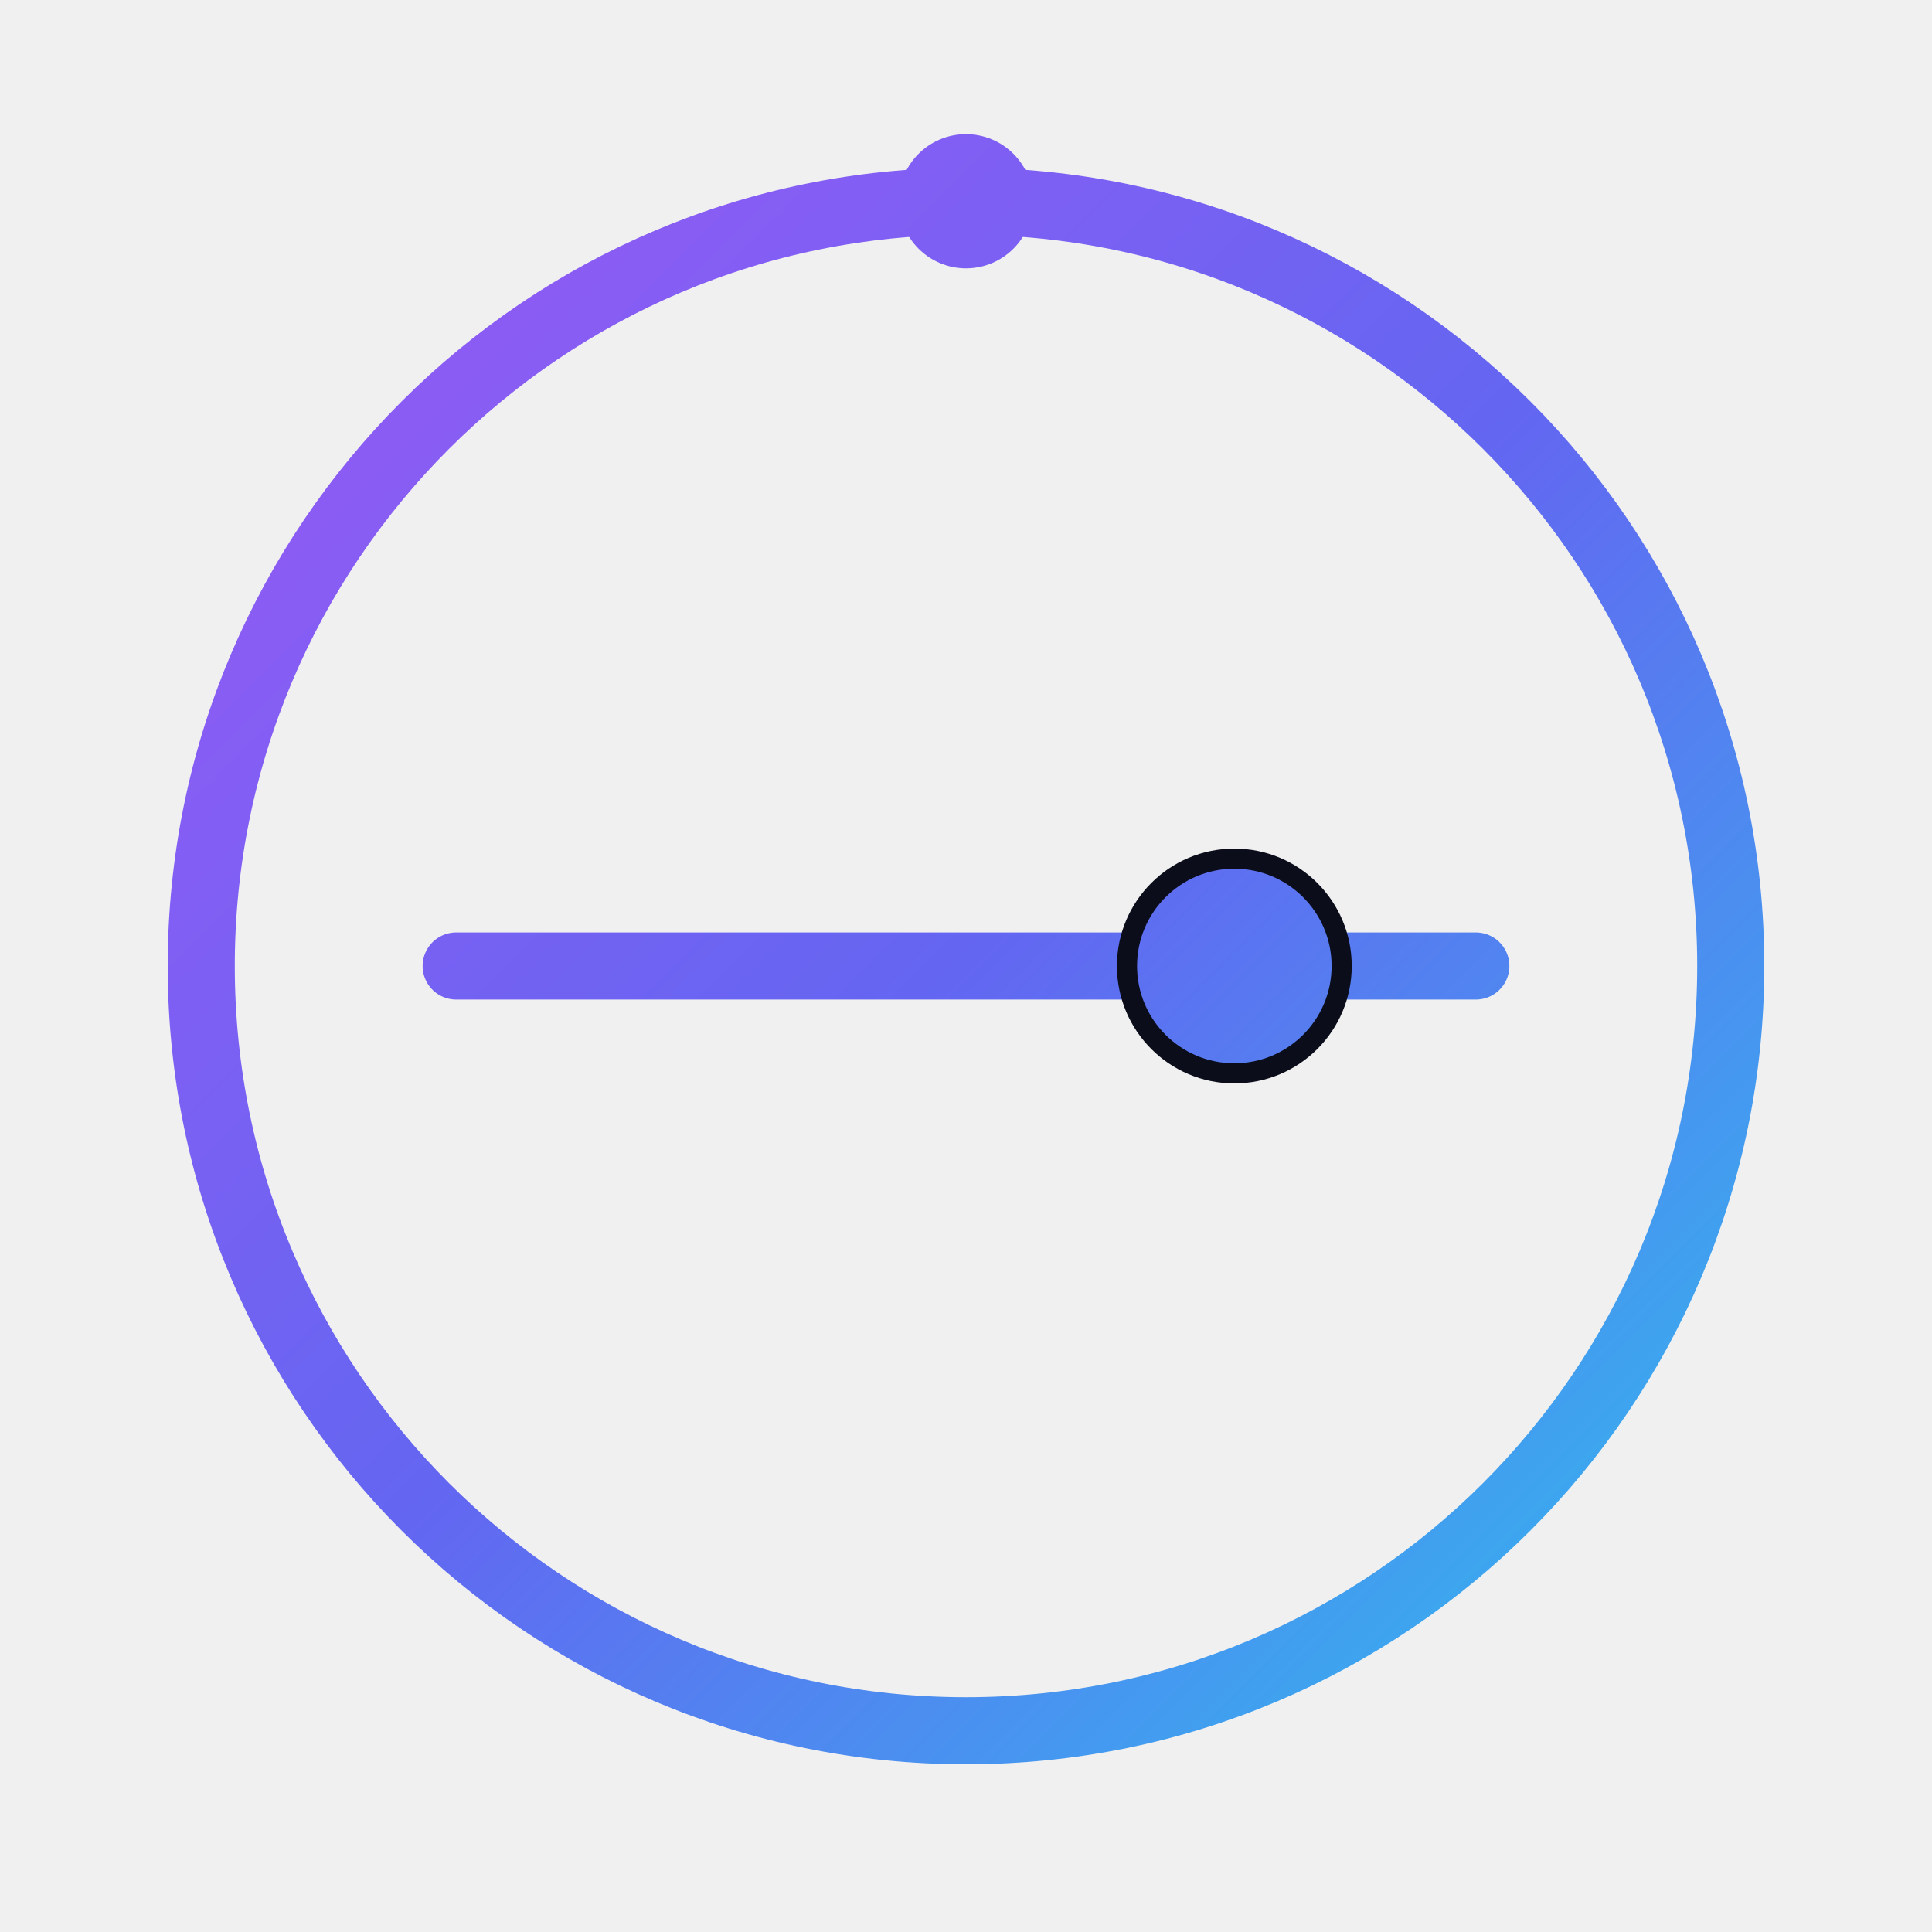
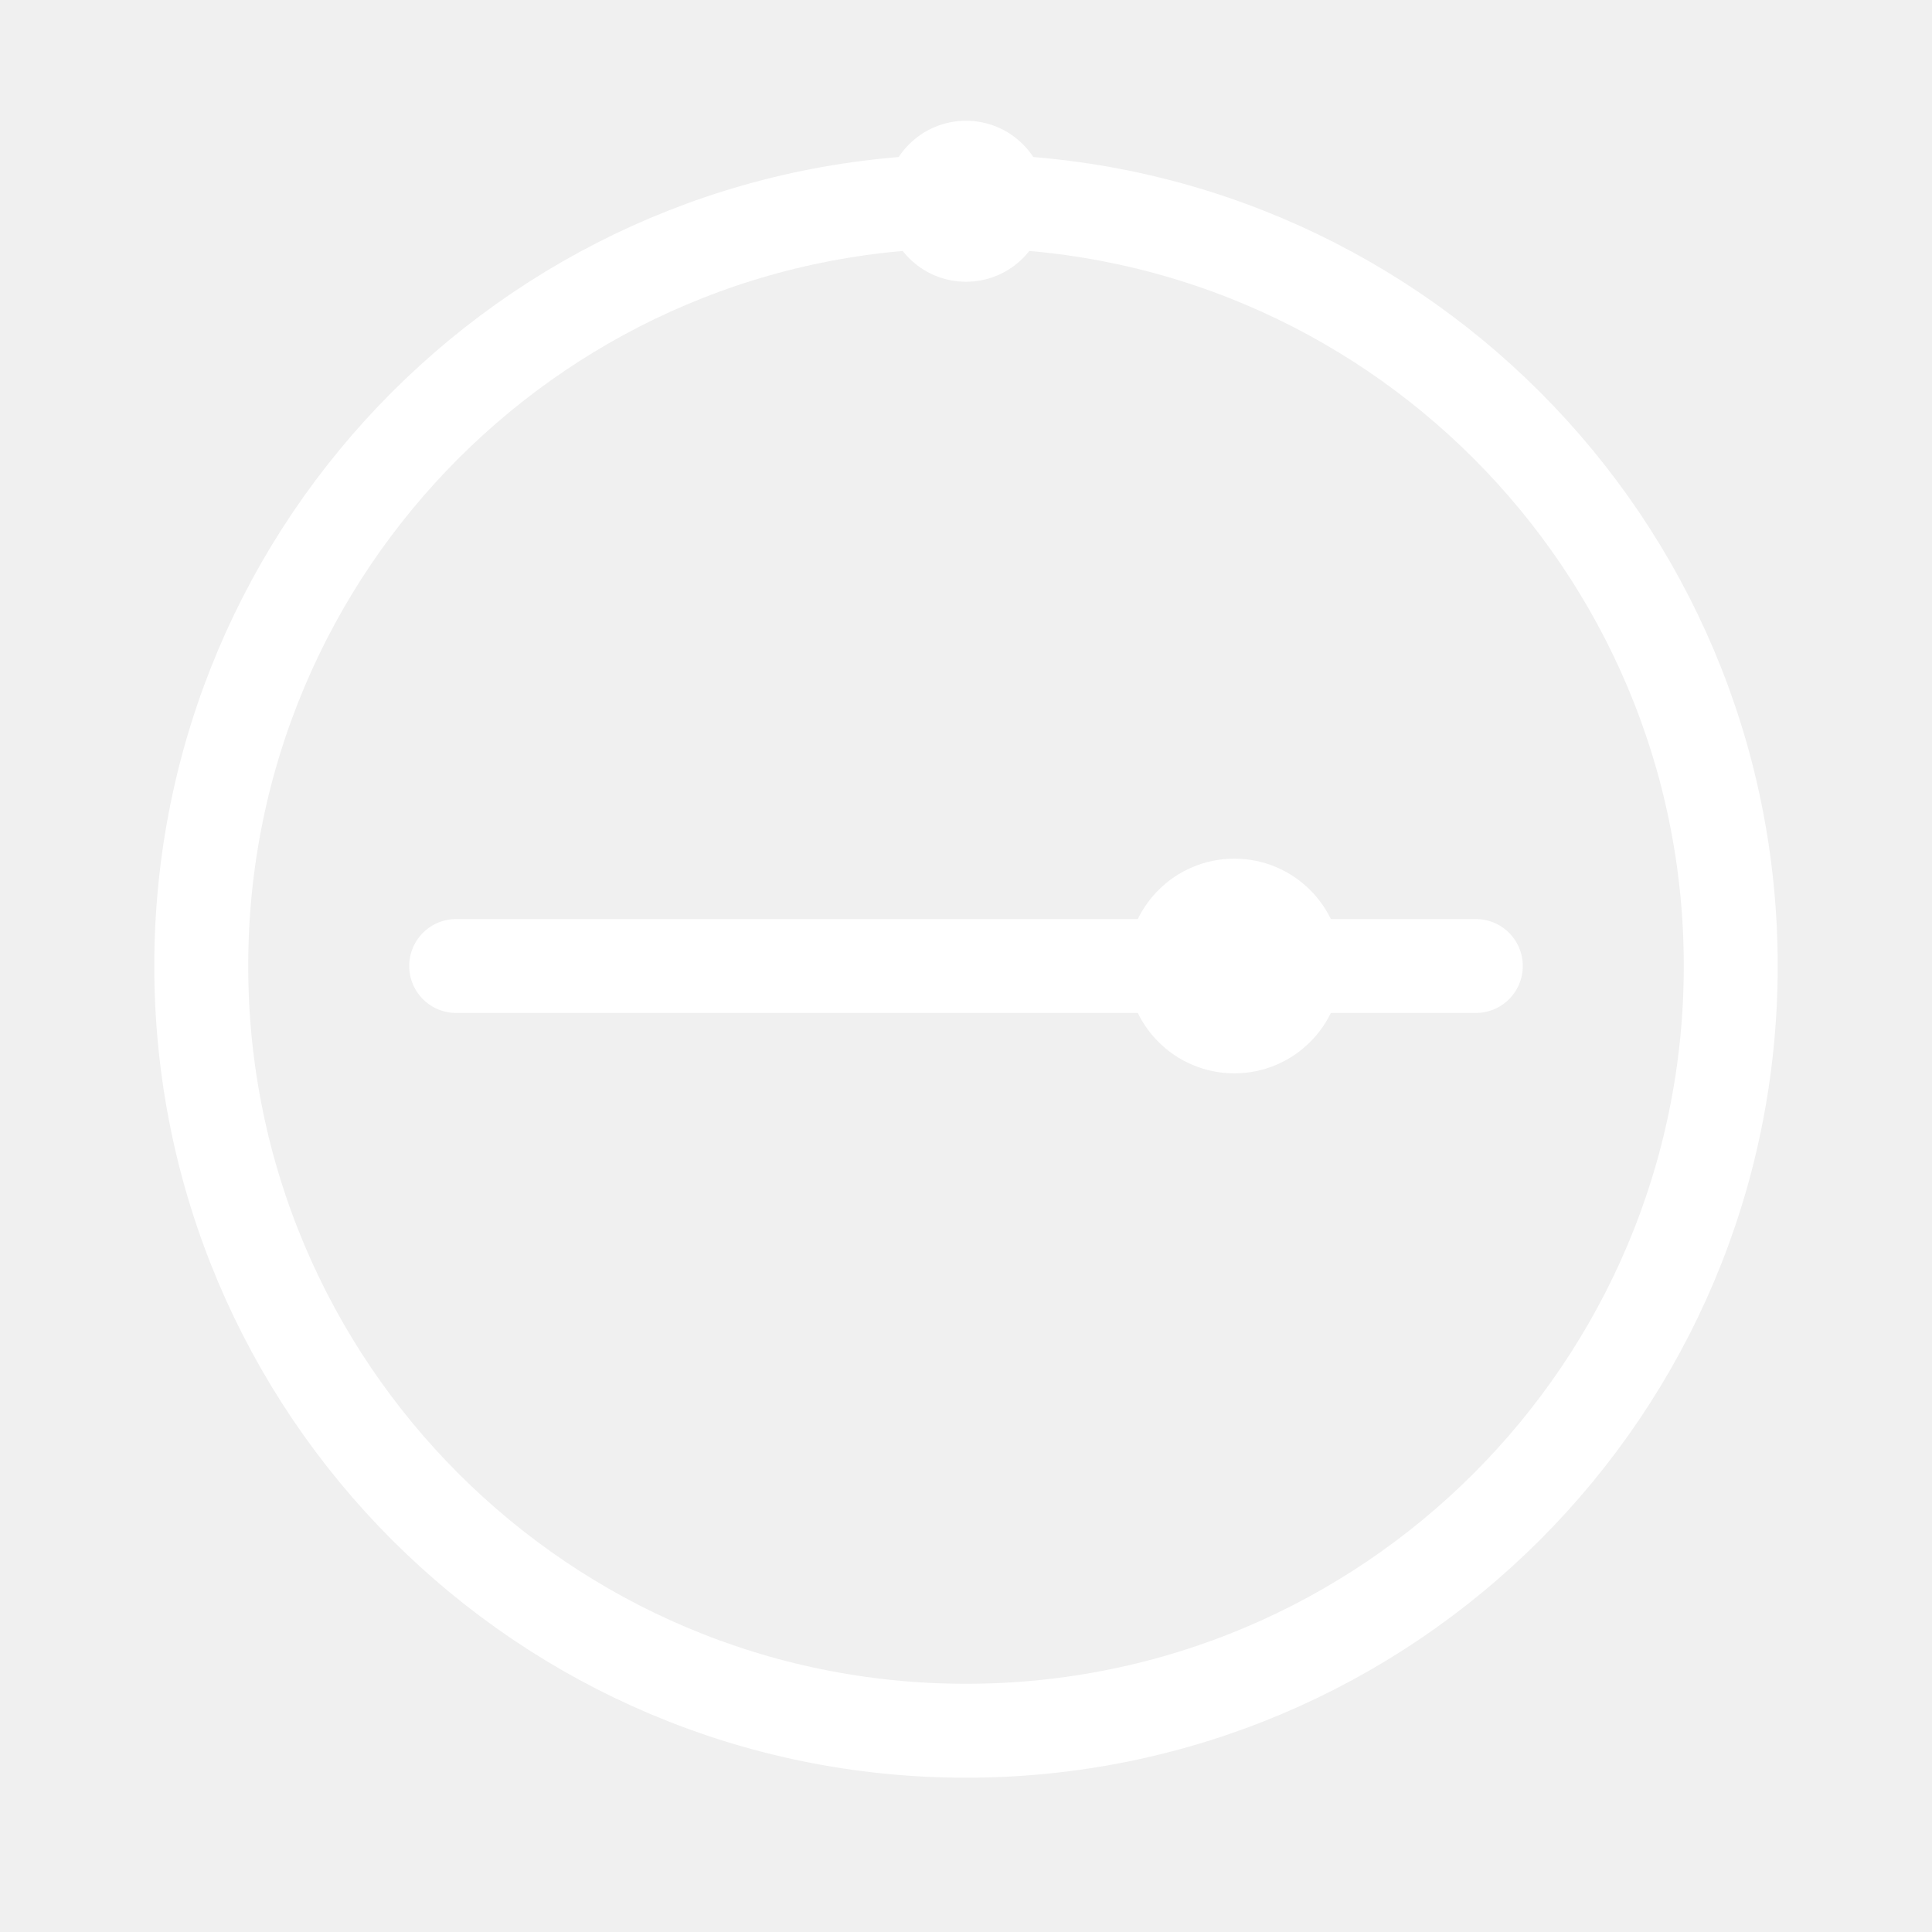
<svg xmlns="http://www.w3.org/2000/svg" viewBox="0 0 288 288">
-   <defs>
-     <linearGradient id="g" x1="0" y1="0" x2="288" y2="288" gradientUnits="userSpaceOnUse">
-       <stop offset="0" stop-color="#A855F7" />
-       <stop offset=".5" stop-color="#6366F1" />
-       <stop offset="1" stop-color="#22D3EE" />
-     </linearGradient>
-     <filter id="glow" x="-50%" y="-50%" width="200%" height="200%">
-       <feGaussianBlur stdDeviation="6" result="b" />
-       <feMerge>
-         <feMergeNode in="b" />
-         <feMergeNode in="SourceGraphic" />
-       </feMerge>
-     </filter>
-   </defs>
-   <g fill="none" stroke="url(#g)" stroke-width="10" stroke-linecap="round" stroke-linejoin="round">
+   <g fill="none" stroke="#ffffff" stroke-width="14" stroke-linecap="round" stroke-linejoin="round">
    <circle cx="144" cy="144" r="114" />
    <line x1="68" y1="144" x2="220" y2="144" />
+     <circle cx="184" cy="144" r="16" fill="#ffffff" stroke="none" />
  </g>
-   <circle cx="184" cy="144" r="16" fill="url(#g)" />
-   <circle cx="184" cy="144" r="16" fill="none" stroke="#0B0E1A" stroke-width="3" />
-   <circle cx="144" cy="30" r="10" fill="url(#g)" />
+   <circle cx="144" cy="30" r="12" fill="#ffffff" />
</svg>
